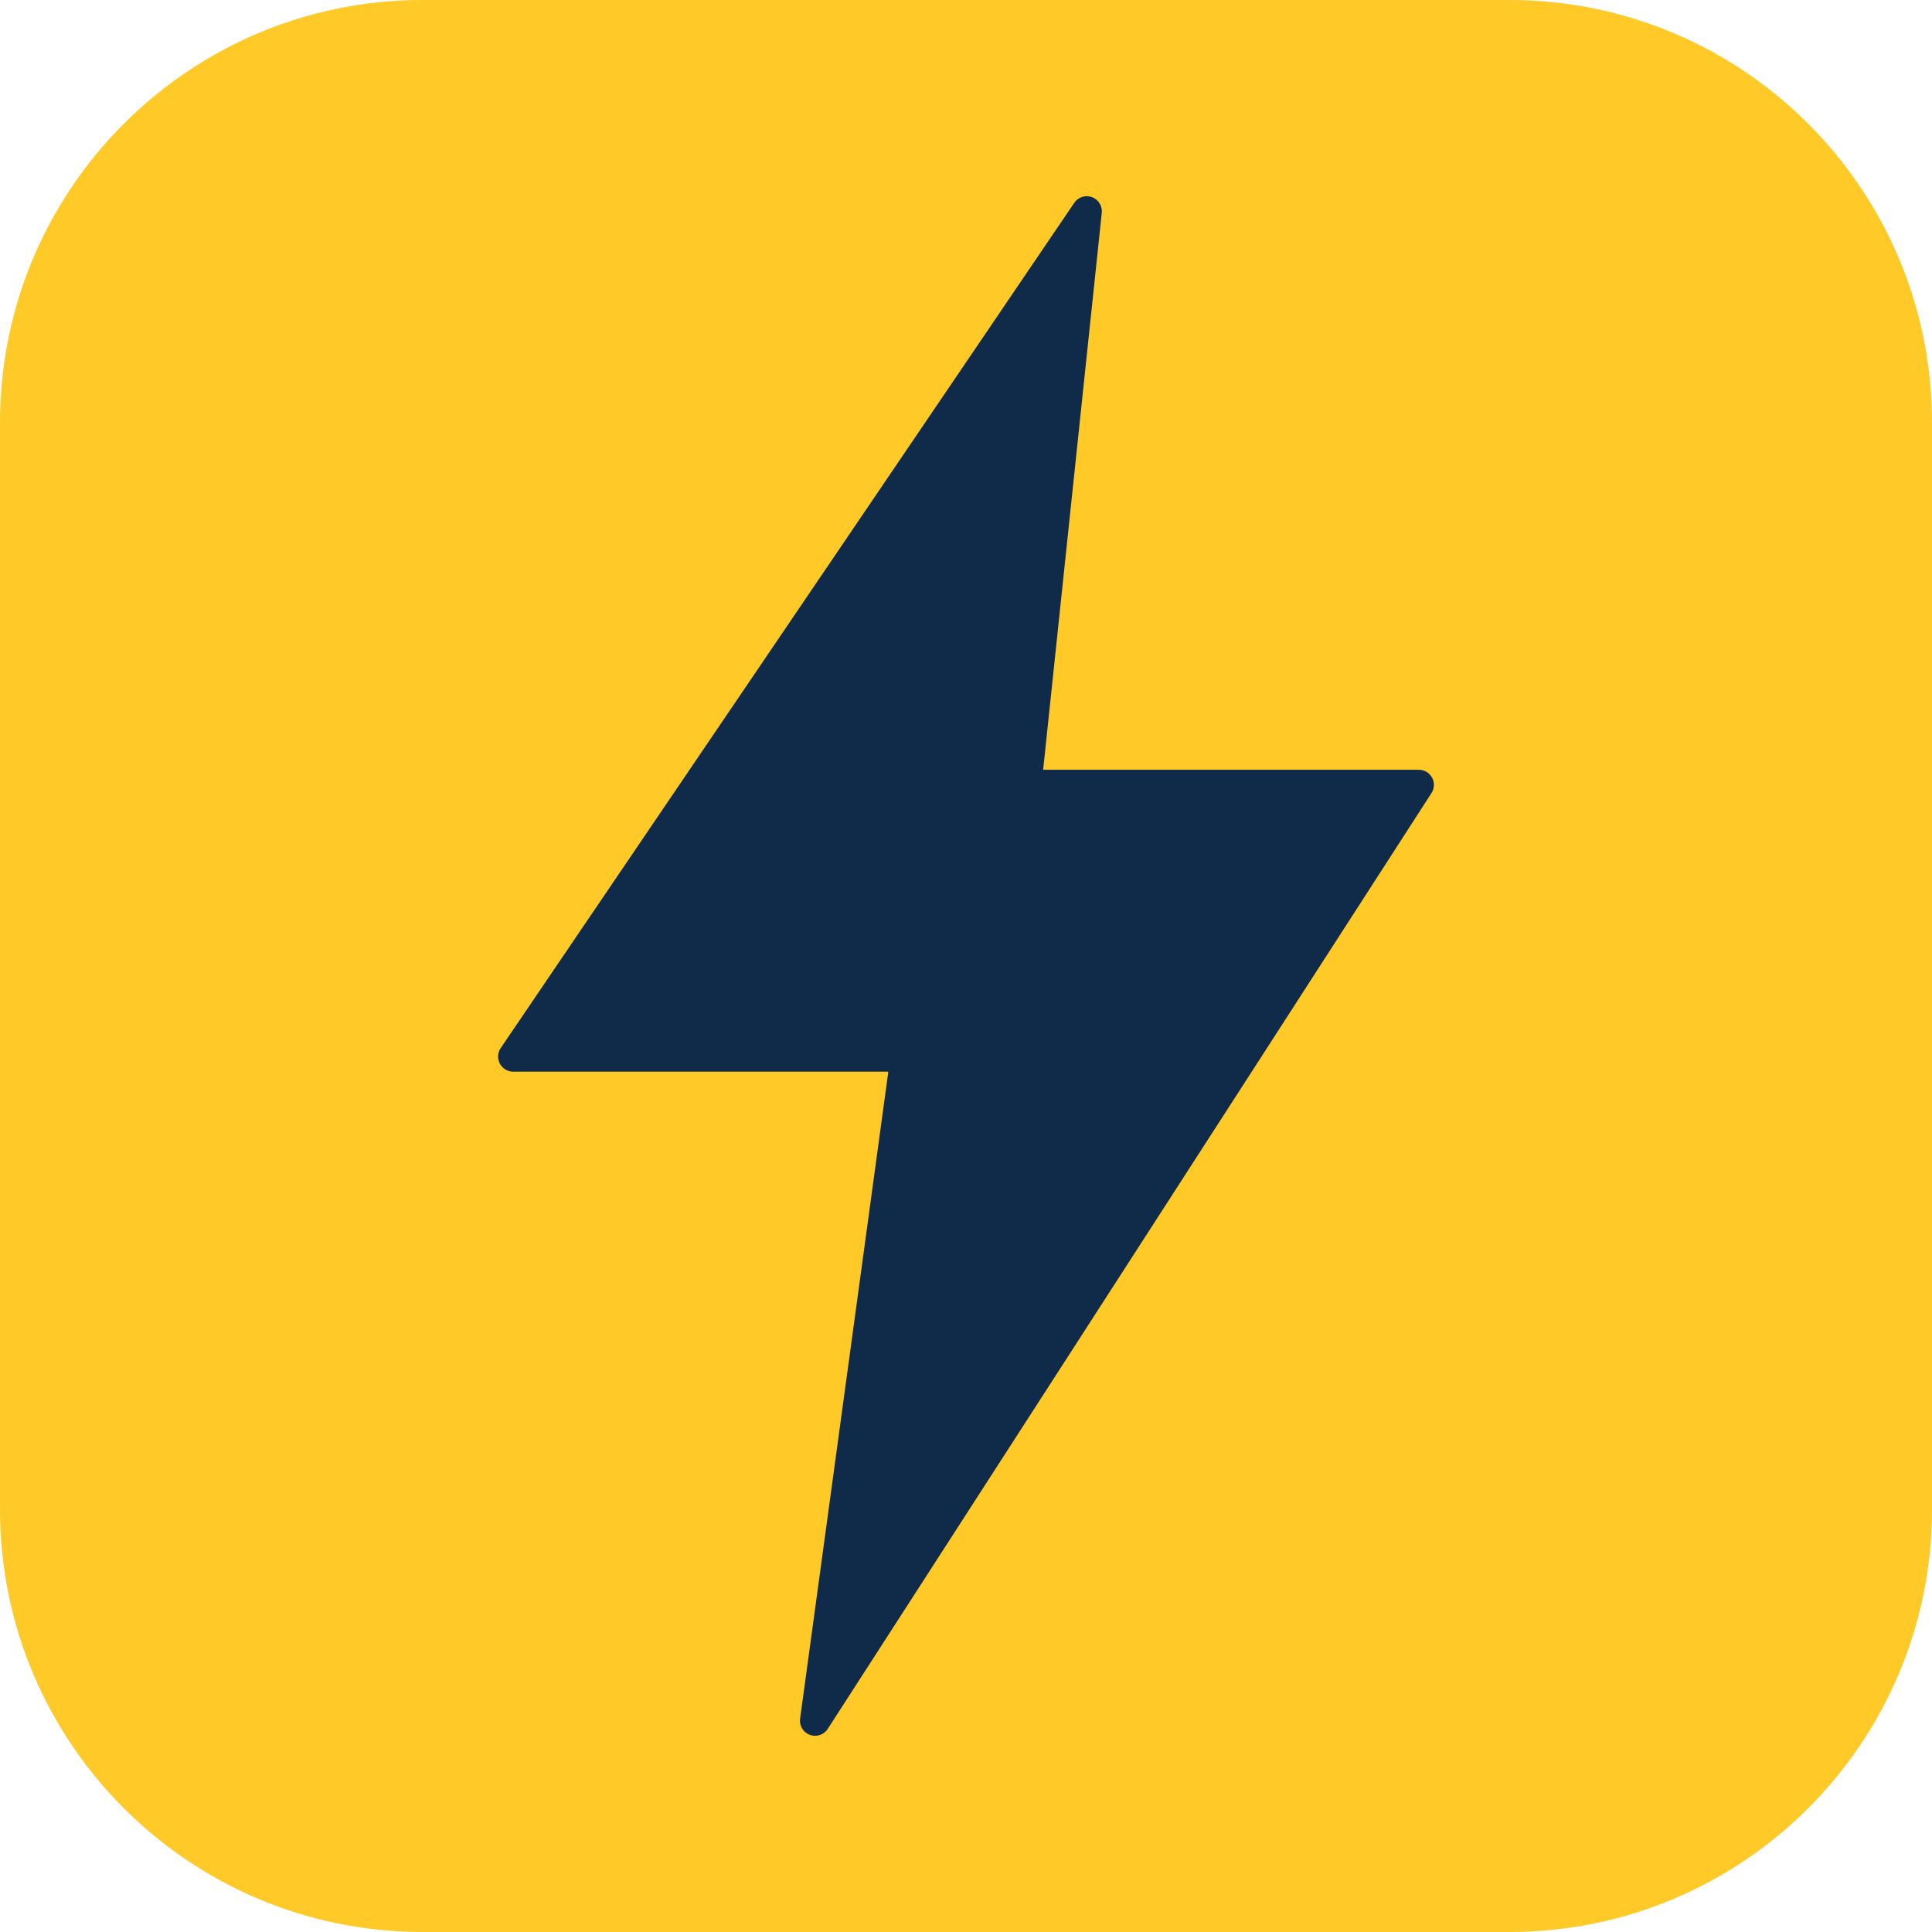
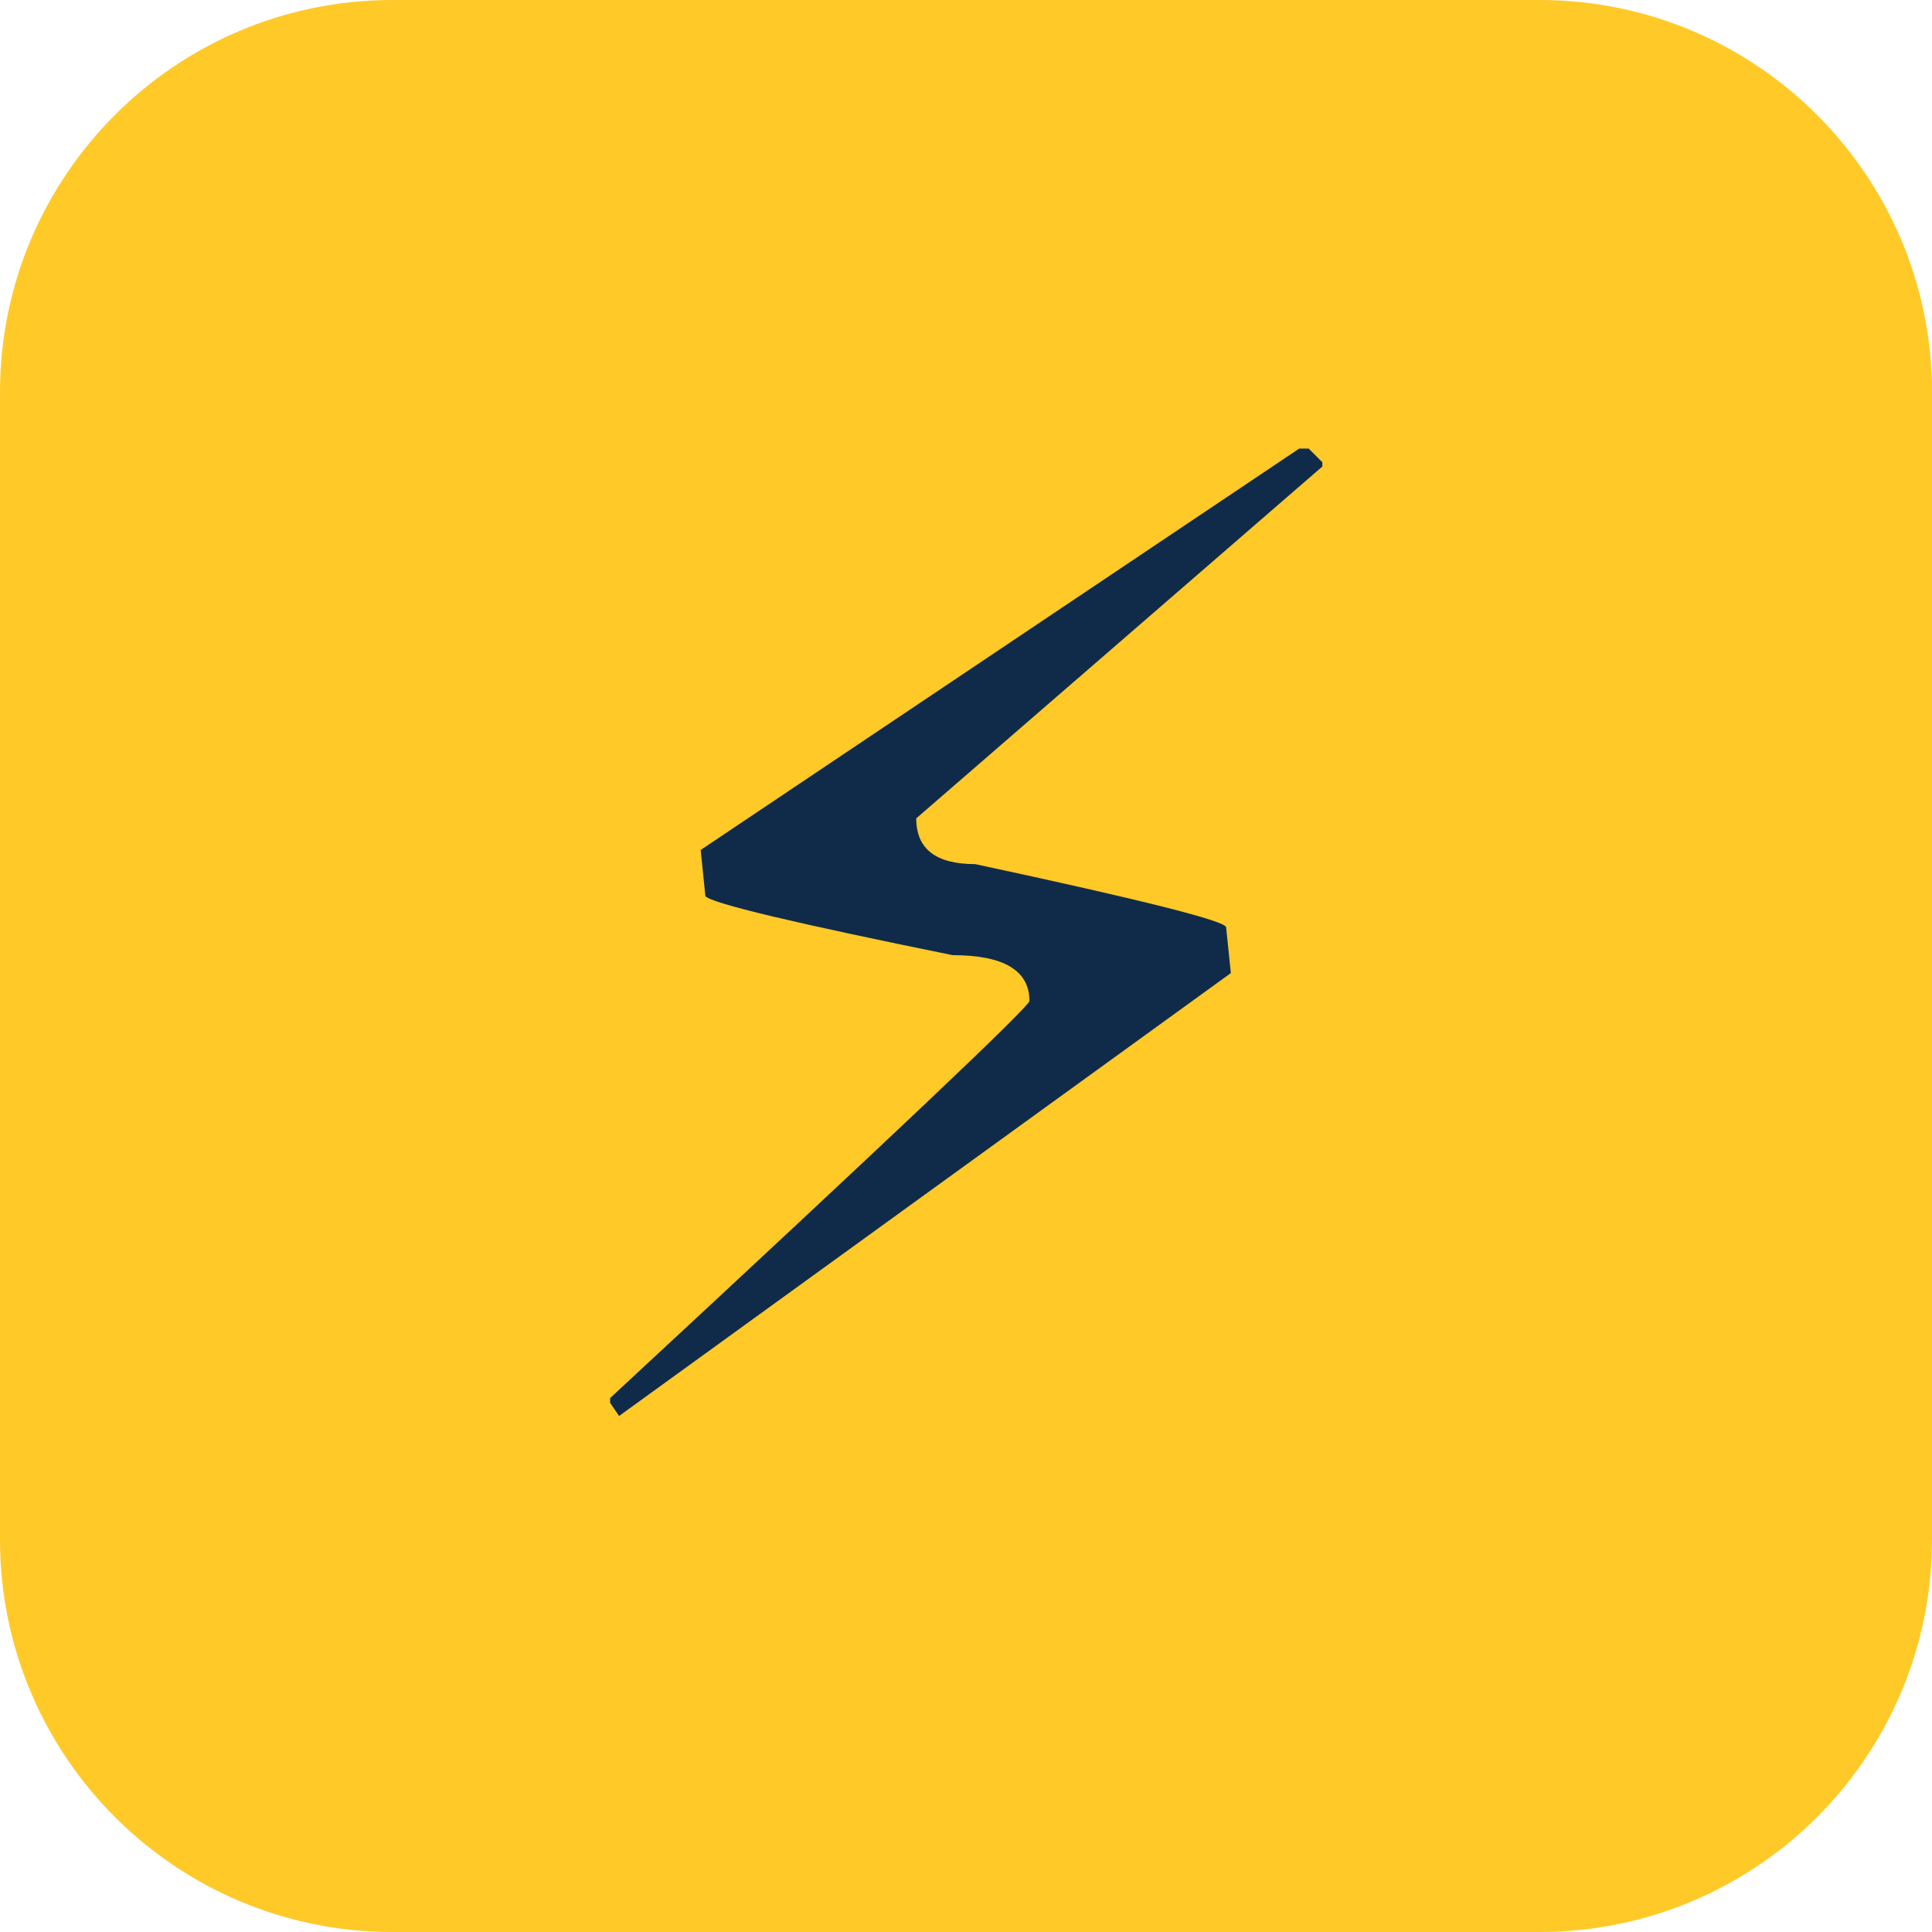
<svg xmlns="http://www.w3.org/2000/svg" viewBox="0 0 64 64">
-   <rect width="64" height="64" rx="14" fill="#ffc928" />
-   <path d="M36 7 17 35h13l-3 22 20-31H34l2-19Z" fill="#102b49" stroke="#102b49" stroke-linejoin="round" />
+   <rect width="64" height="64" rx="13" fill="#ffc928" />
+   <text x="32" y="47" text-anchor="middle" font-family="Arial, sans-serif" font-size="44" font-weight="700" fill="#102b49">⚡</text>
</svg>
